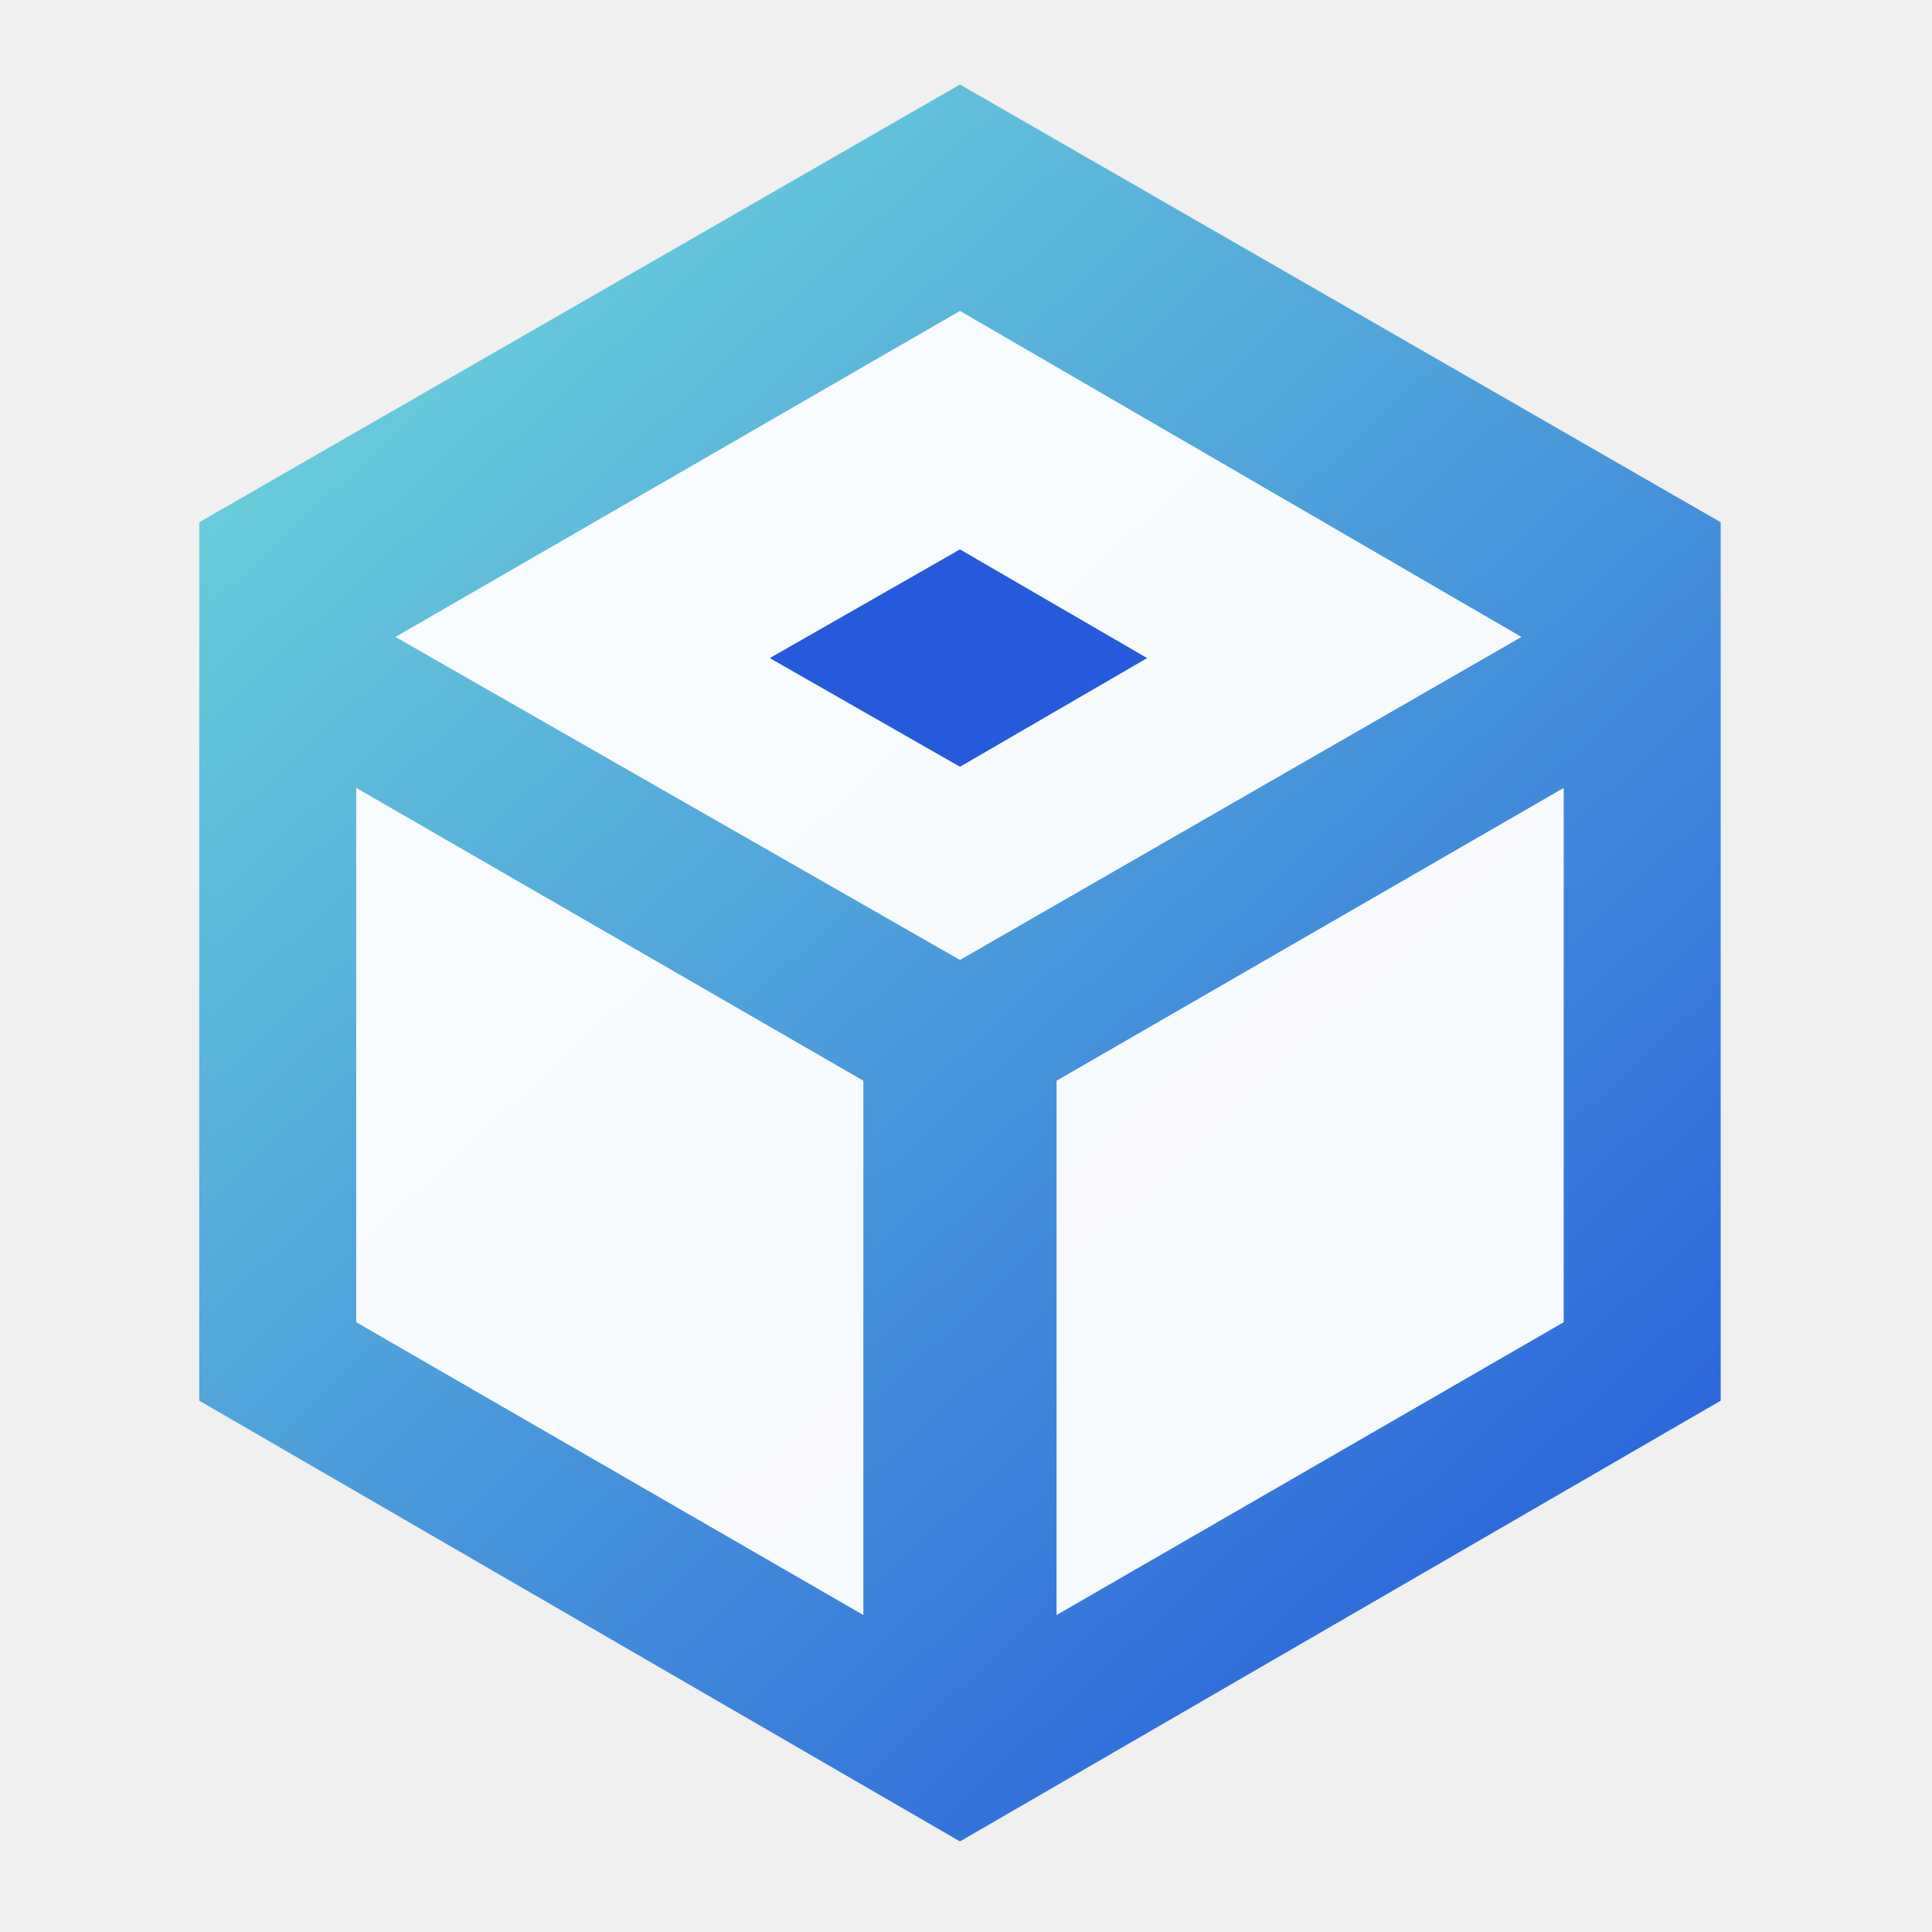
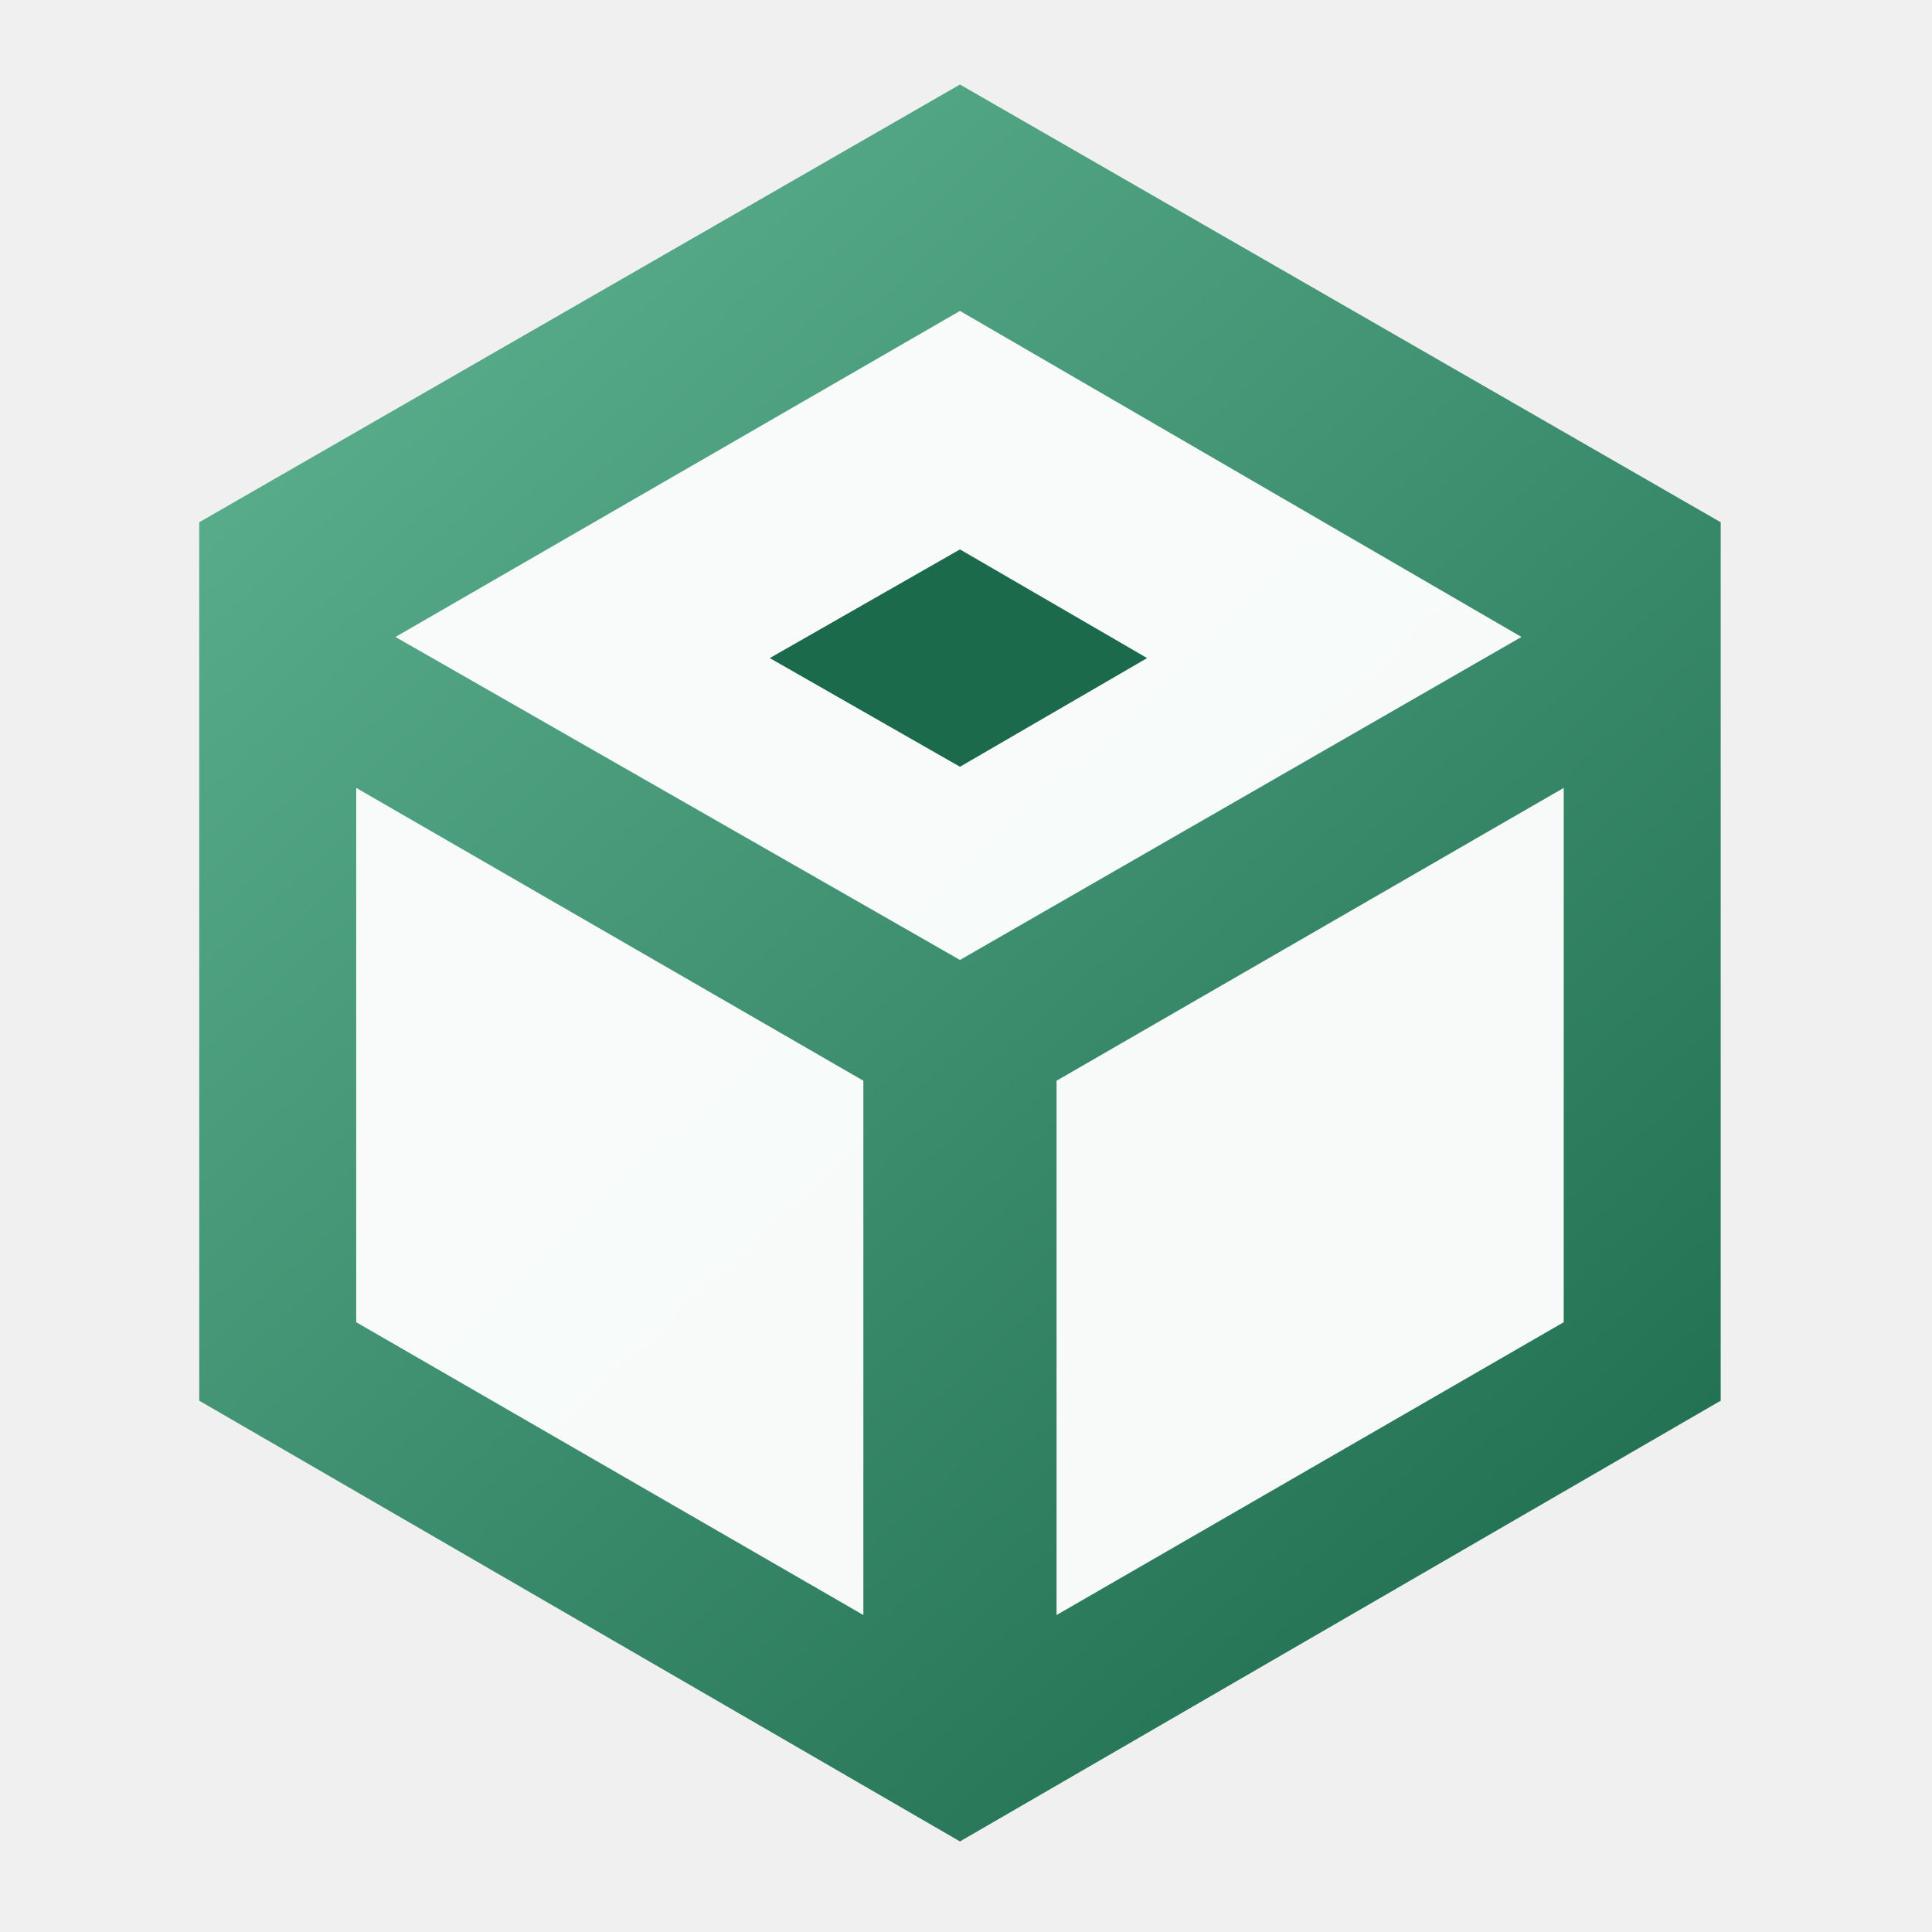
<svg xmlns="http://www.w3.org/2000/svg" viewBox="0 0 64 64" role="img" aria-labelledby="title">
  <defs>
    <linearGradient id="g" x1="8" y1="6" x2="56" y2="58" gradientUnits="userSpaceOnUse">
-       <stop stop-color="#70d9db" />
-       <stop offset="1" stop-color="#245adb" />
+       <stop stop-color="#5fb391" />
+       <stop offset="1" stop-color="#1b6a4c" />
    </linearGradient>
  </defs>
  <path fill="url(#g)" d="M31.8 2.8 57 17.3v29.1L31.8 61 6.6 46.4V17.3L31.8 2.8Z" />
  <path fill="#fff" d="m31.8 10.3 18.6 10.8-18.6 10.7-18.7-10.7 18.7-10.8Zm-20 15.8 16.8 9.7v17.7l-16.8-9.7V26.1Zm23.2 9.7 16.8-9.7v17.7L35 53.5V35.8Z" opacity=".96" />
-   <path fill="#245adb" d="m31.8 18.2 6.2 3.6-6.2 3.6-6.3-3.6 6.3-3.6Z" />
+   <path fill="#1b6a4c" d="m31.8 18.2 6.2 3.6-6.2 3.6-6.3-3.6 6.3-3.6Z" />
</svg>
